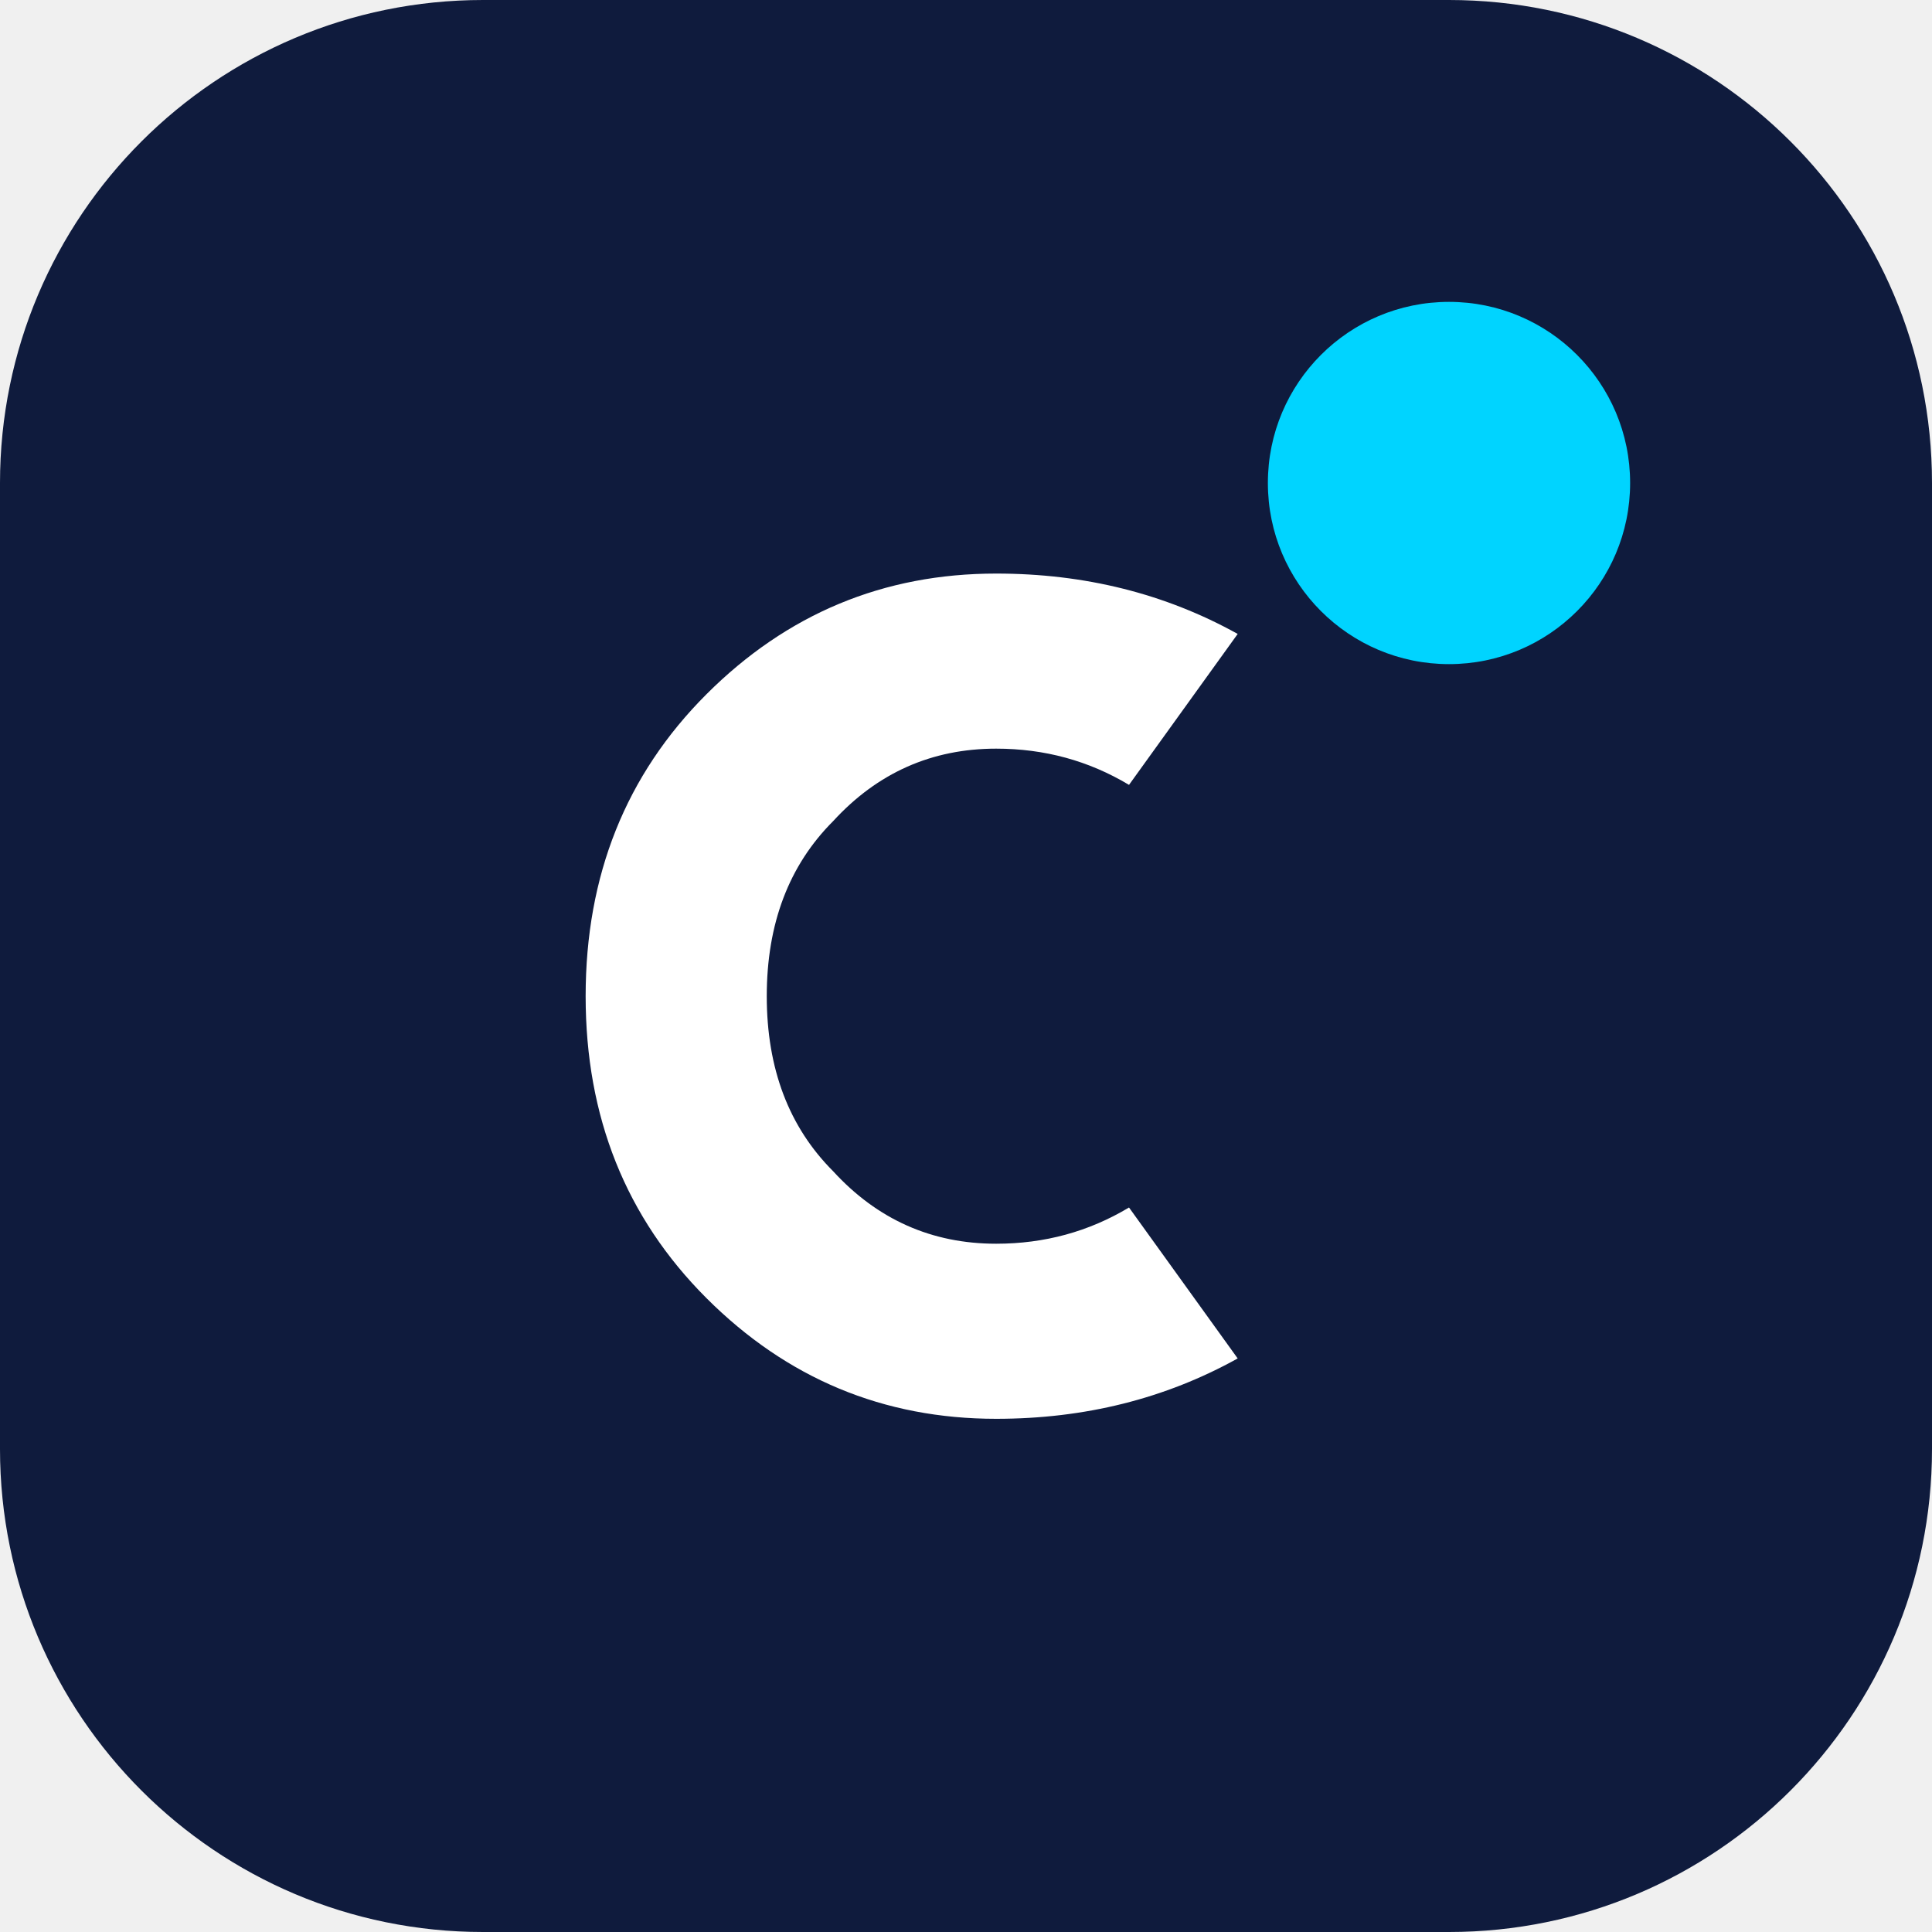
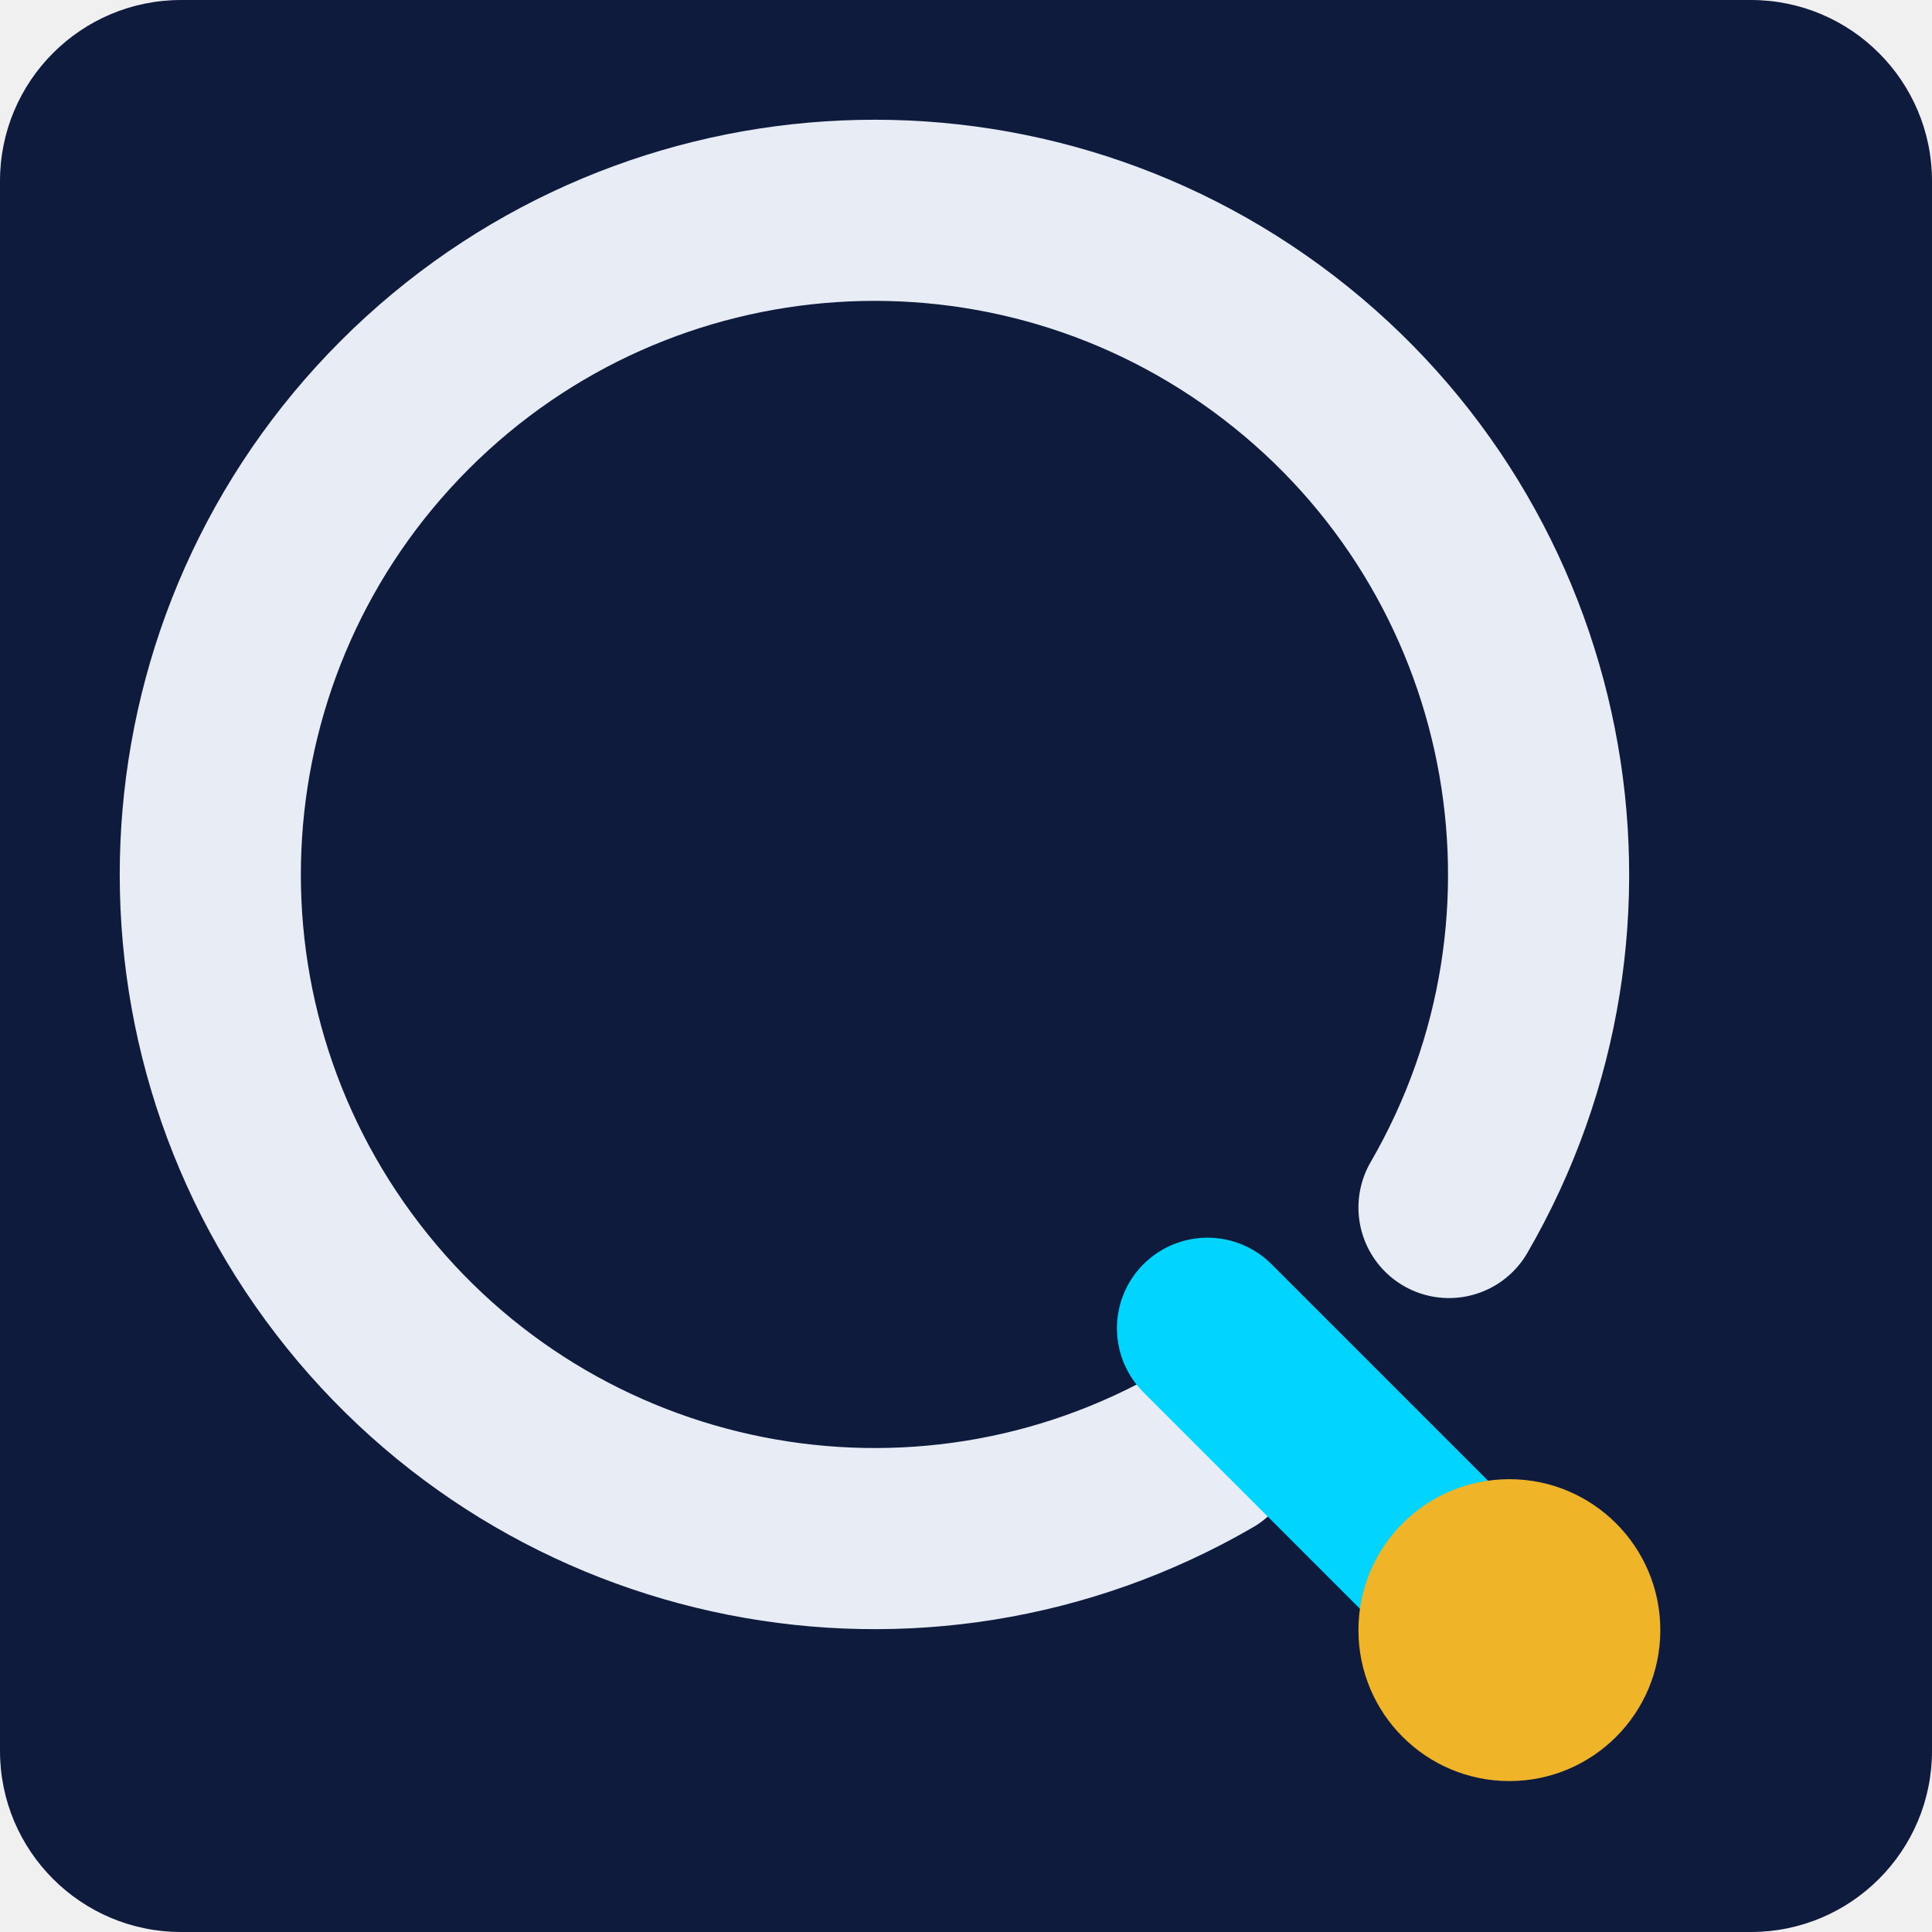
<svg xmlns="http://www.w3.org/2000/svg" width="32" height="32" viewBox="0 0 32 32" fill="none">
-   <rect width="32" height="32" rx="8" fill="#0f1b3d" />
-   <path d="M20.5 22.5q-1.8 1-4 1-2.8 0-4.8-2T9.7 16.5q0-3 2-5t4.8-2q2.2 0 4 1l-1.8 2.5q-1-.6-2.2-.6-1.6 0-2.7 1.2-1.1 1.1-1.1 2.9 0 1.8 1.1 2.9 1.1 1.2 2.7 1.2 1.2 0 2.2-.6z" fill="#ffffff" />
-   <circle cx="24" cy="8" r="3" fill="#00d4ff" />
+   <rect width="32" height="32" rx="3" fill="#0f1b3d" />
+   <path d="M24 20A11 11 0 1 0 20 24" stroke="#e8edf5" stroke-width="3" stroke-linecap="round" fill="none" />
+   <line x1="20" y1="22" x2="25" y2="27" stroke="#00d4ff" stroke-width="3" stroke-linecap="round" />
+   <circle cx="25" cy="27" r="2.5" fill="#f0b429" />
</svg>
